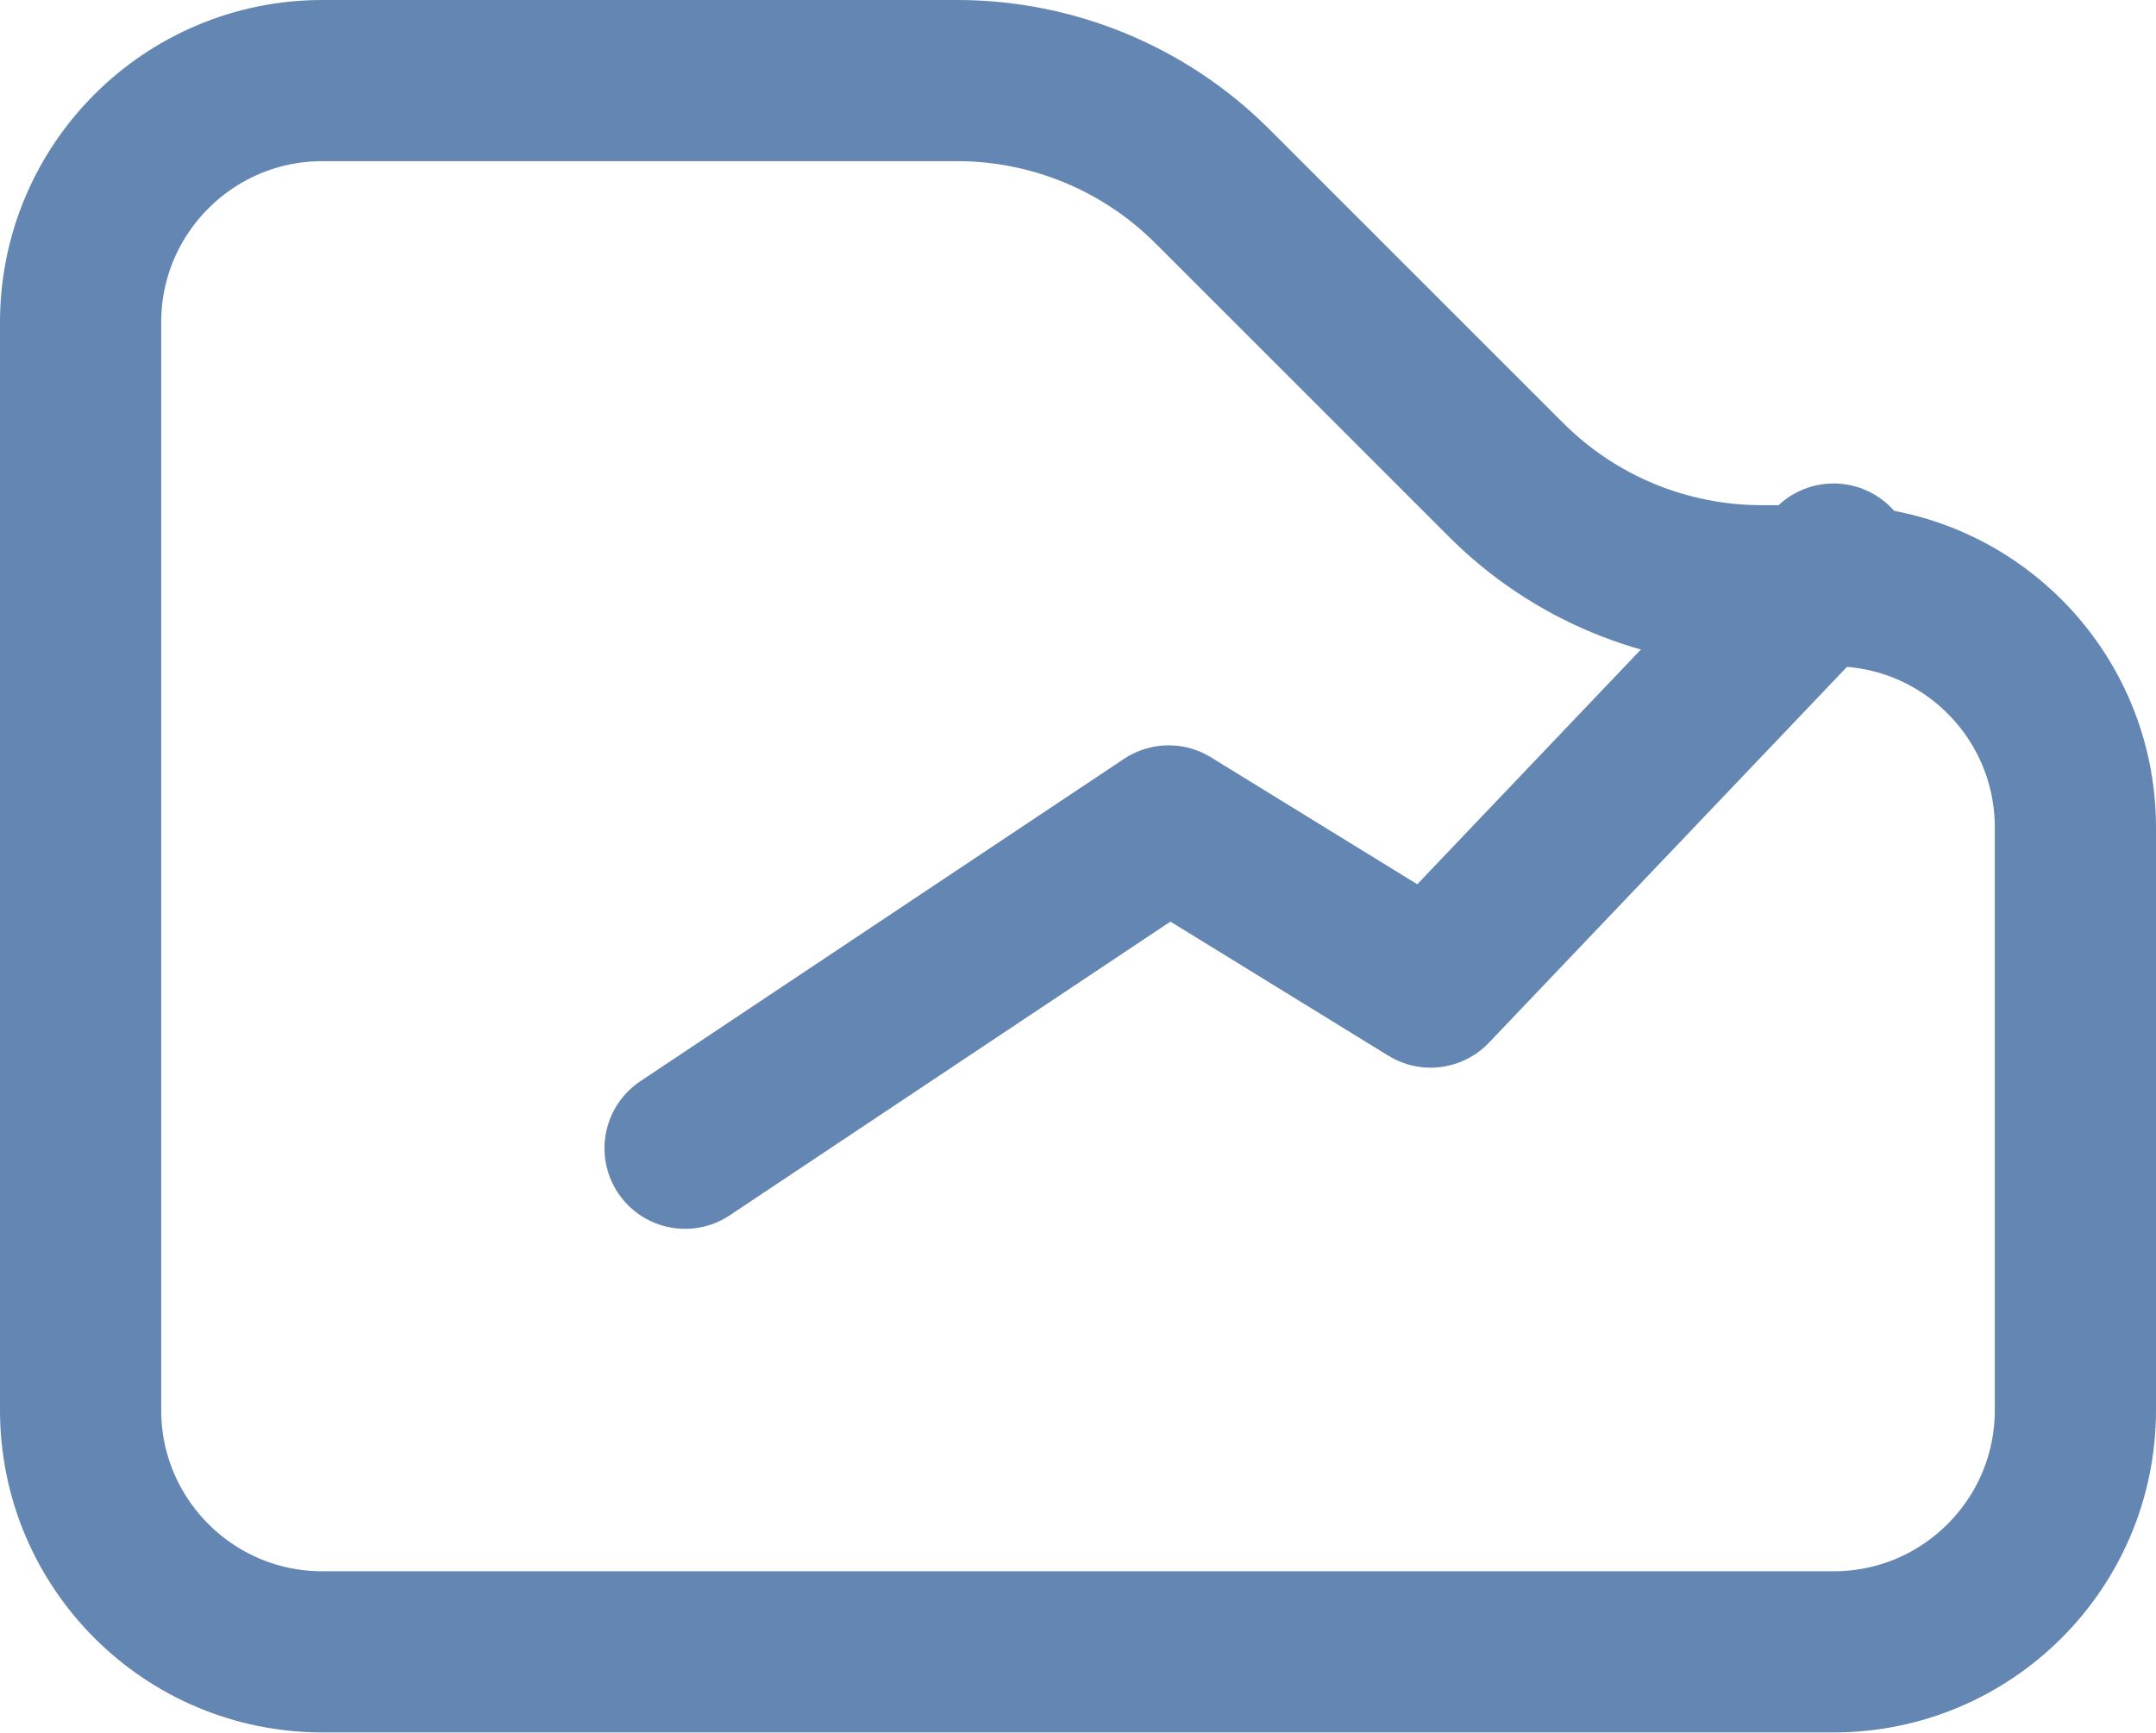
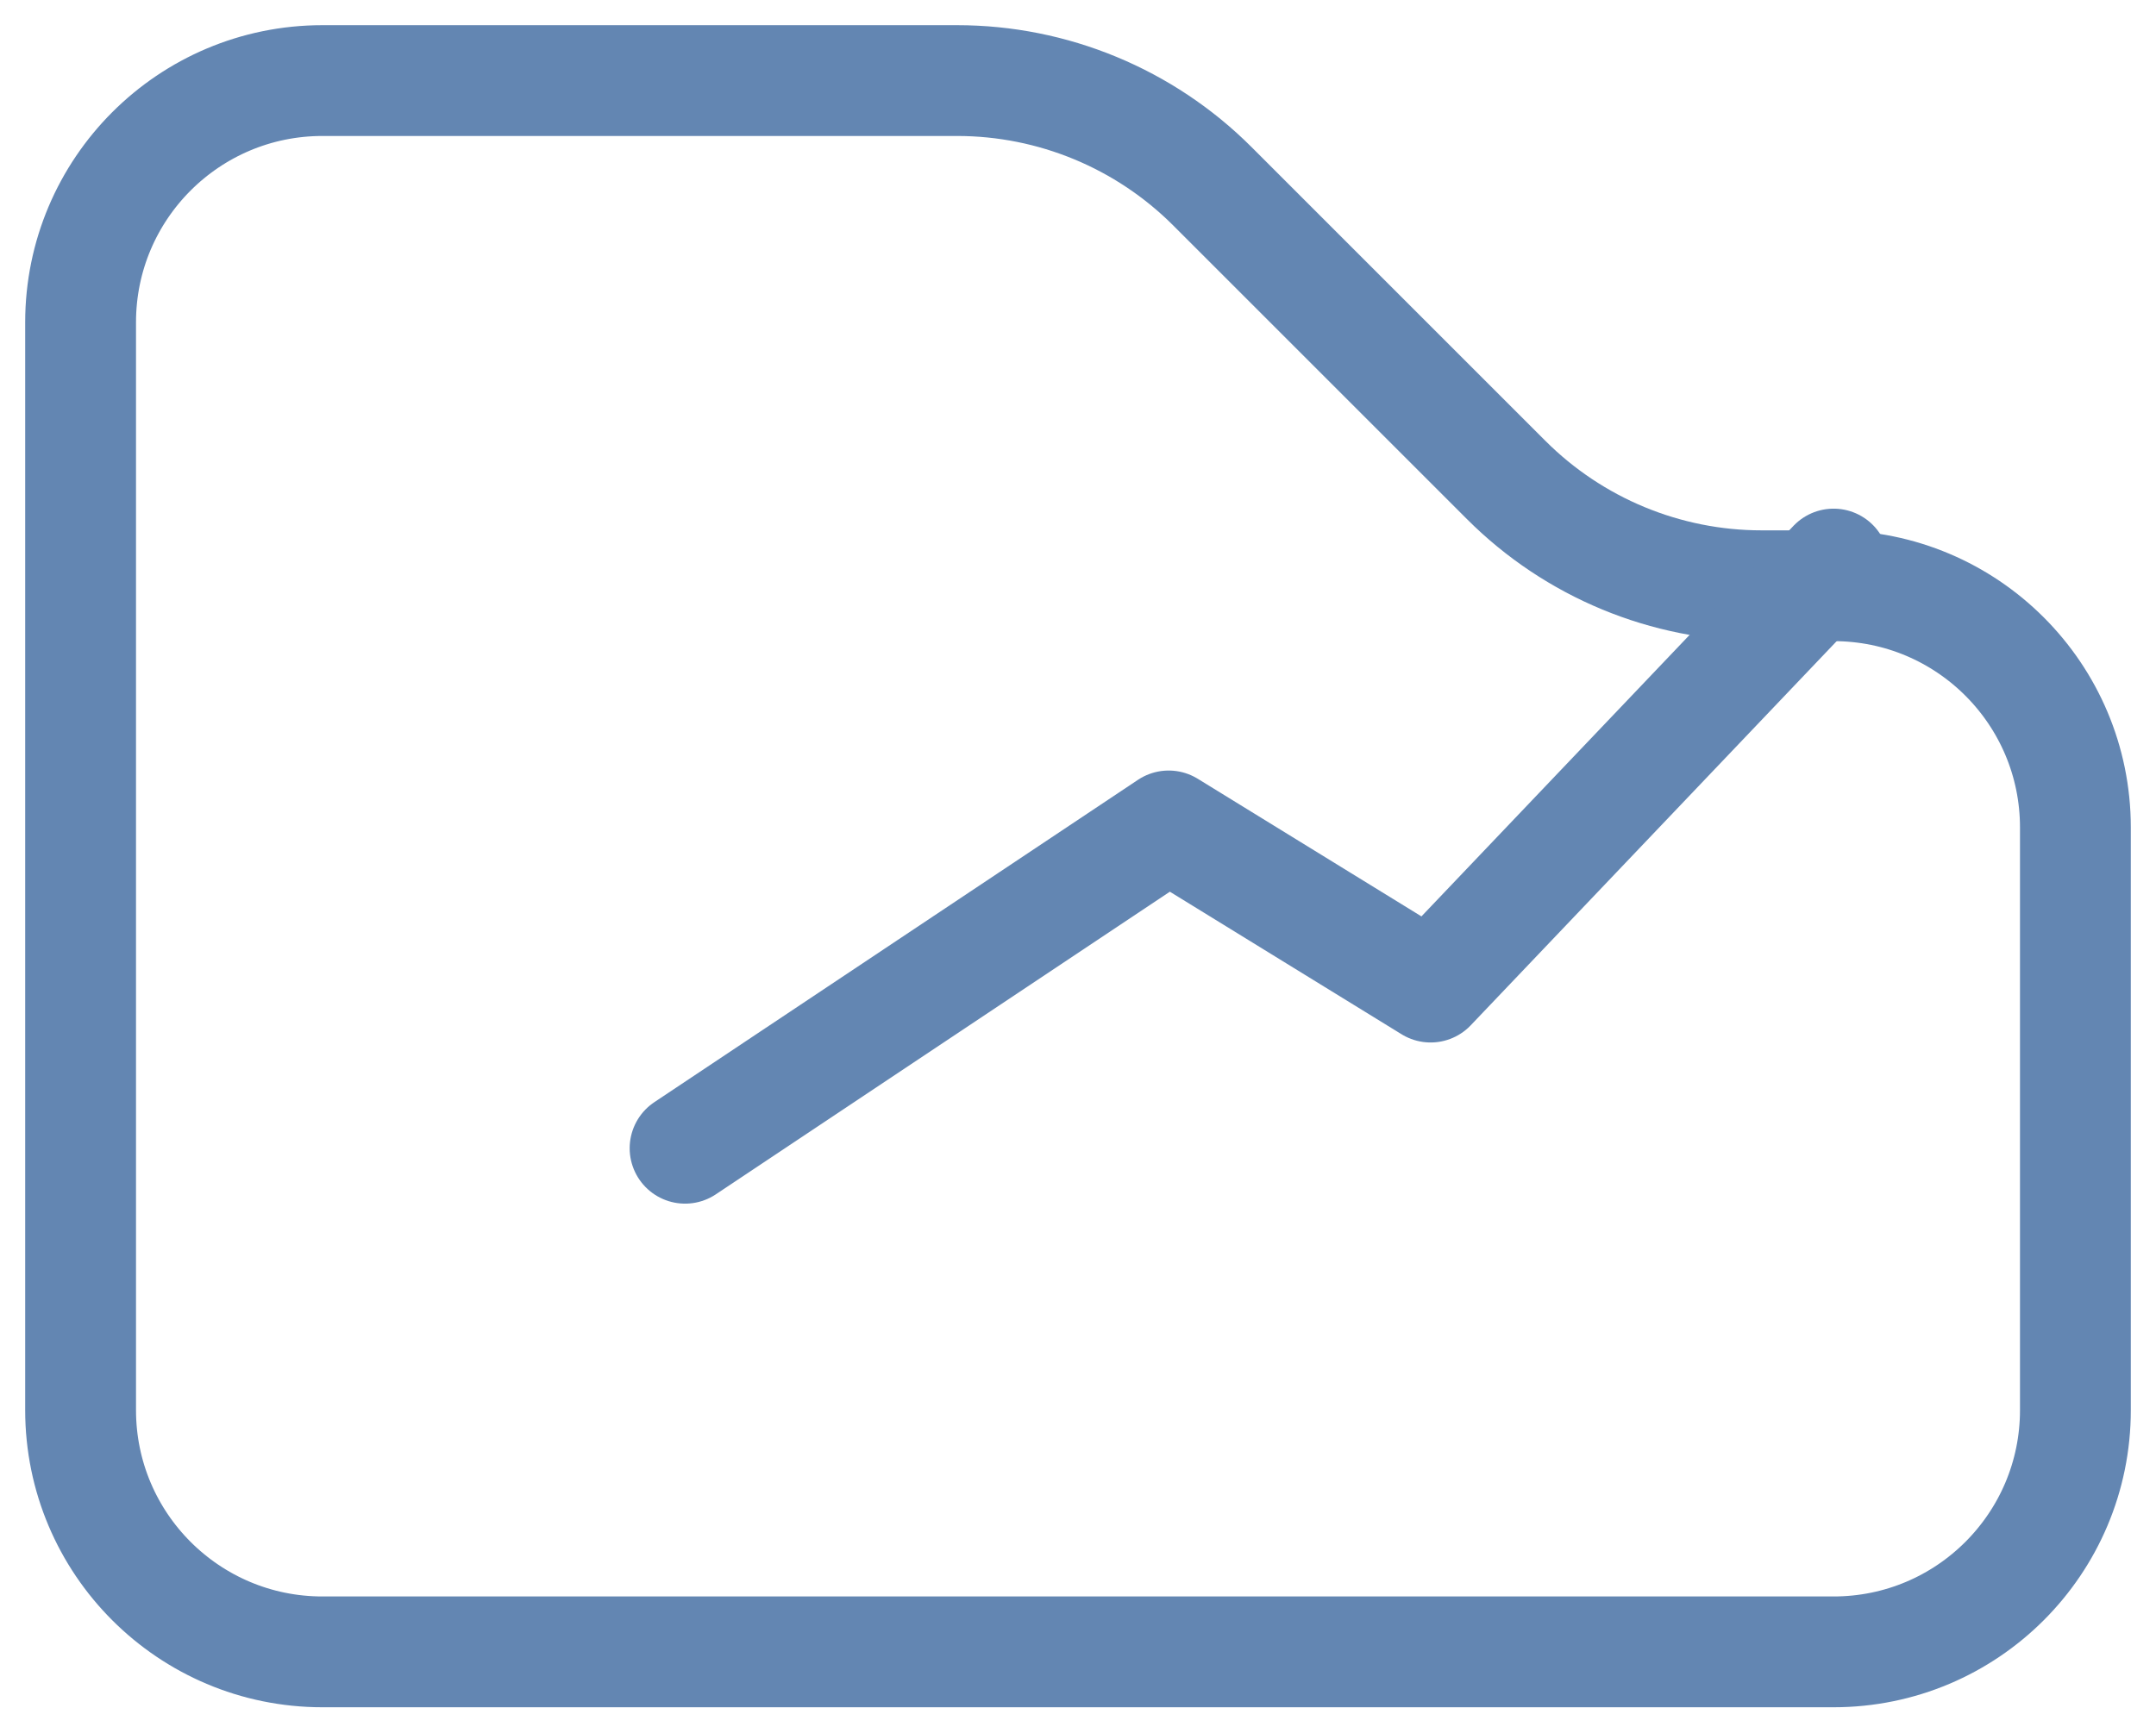
<svg xmlns="http://www.w3.org/2000/svg" width="107" height="86" viewBox="0 0 107 86" fill="none">
  <defs>
    <linearGradient id="g" x1="-6" y1="-7" x2="94" y2="79" gradientUnits="userSpaceOnUse">
      <stop stop-color="#6386B2" />
      <stop offset="1" stop-color="#6386B2" />
    </linearGradient>
  </defs>
-   <path d="M4 70V16C4 9.373 9.373 4 16 4H47.5C52.253 4 56.811 5.888 60.172 9.249L74.751 23.828C78.112 27.189 82.67 29.077 87.423 29.077H91C97.627 29.077 103 34.45 103 41.077V70C103 76.627 97.627 82 91 82H16C9.373 82 4 76.627 4 70Z" stroke="url(#g)" stroke-width="8" stroke-linecap="round" stroke-linejoin="round" />
-   <path d="M34 57L58 41L71 49L91 28" stroke="url(#g)" stroke-width="8" stroke-linecap="round" stroke-linejoin="round" />
+   <path d="M4 70V16C4 9.373 9.373 4 16 4H47.5C52.253 4 56.811 5.888 60.172 9.249L74.751 23.828C78.112 27.189 82.67 29.077 87.423 29.077H91C97.627 29.077 103 34.45 103 41.077V70C103 76.627 97.627 82 91 82H16C9.373 82 4 76.627 4 70Z" stroke="url(#g)" stroke-width="5.5" stroke-linecap="round" stroke-linejoin="round" />
+   <path d="M34 57L58 41L71 49L91 28" stroke="url(#g)" stroke-width="5.5" stroke-linecap="round" stroke-linejoin="round" />
</svg>
